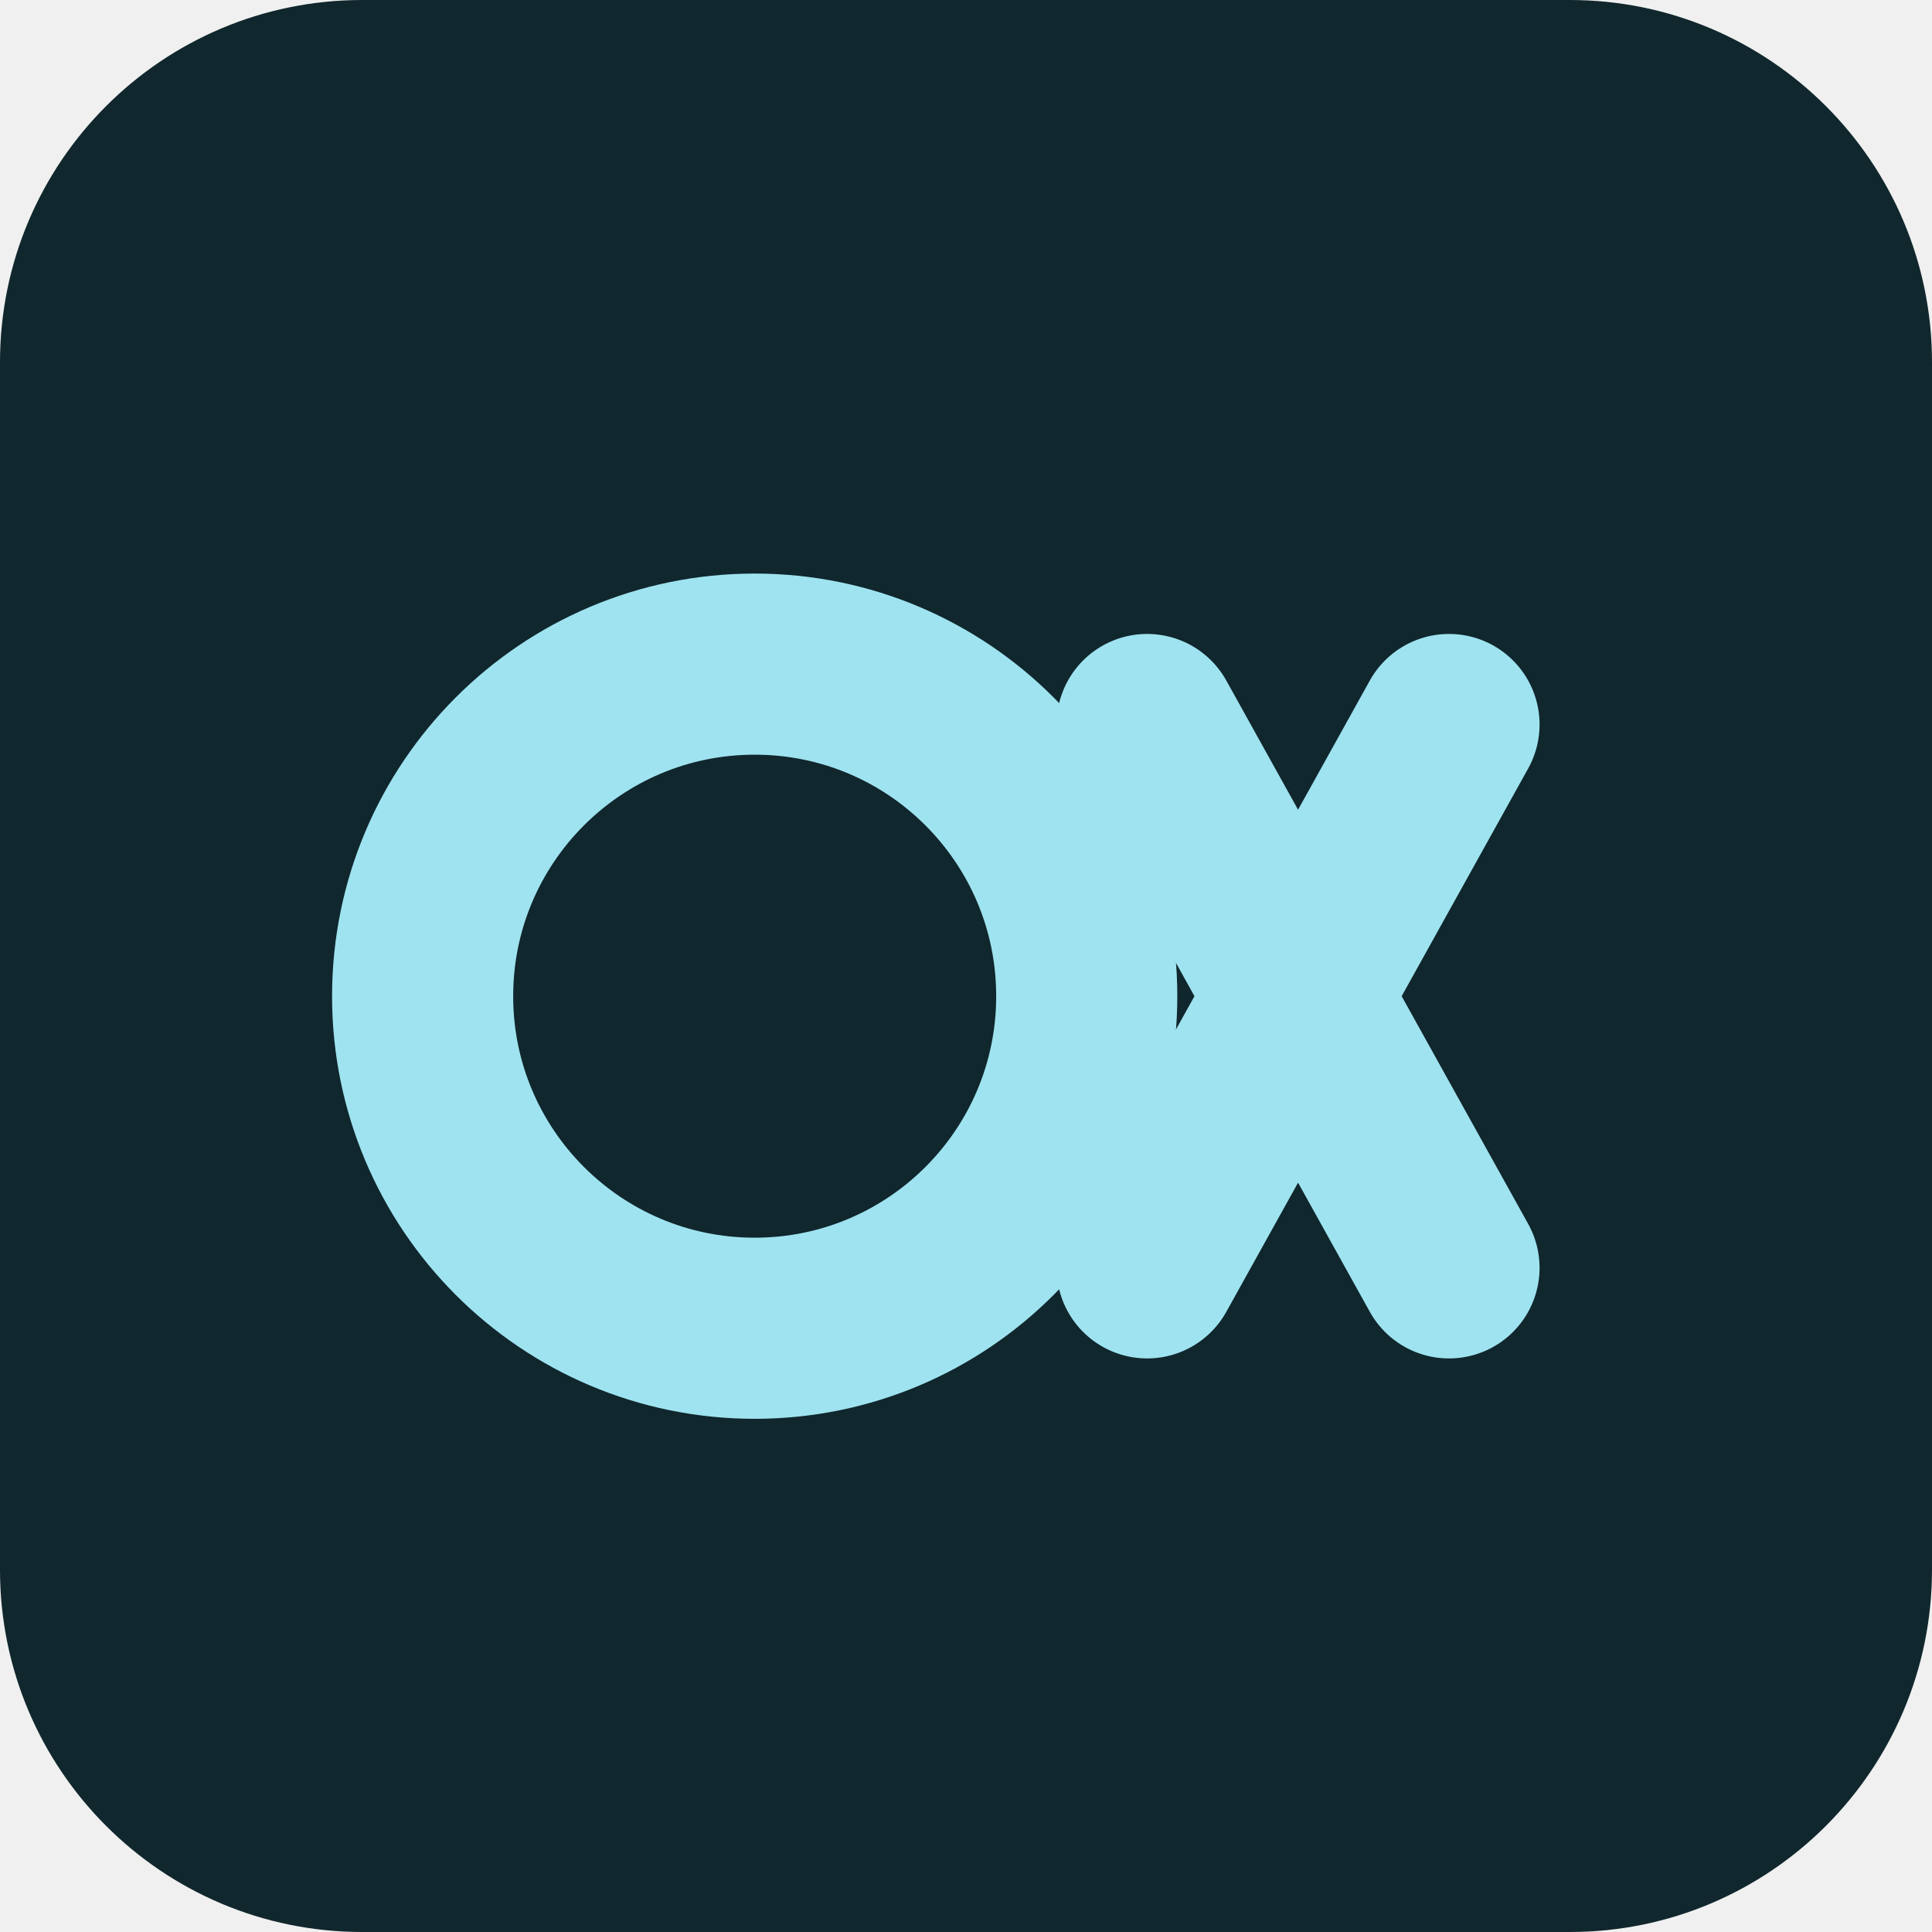
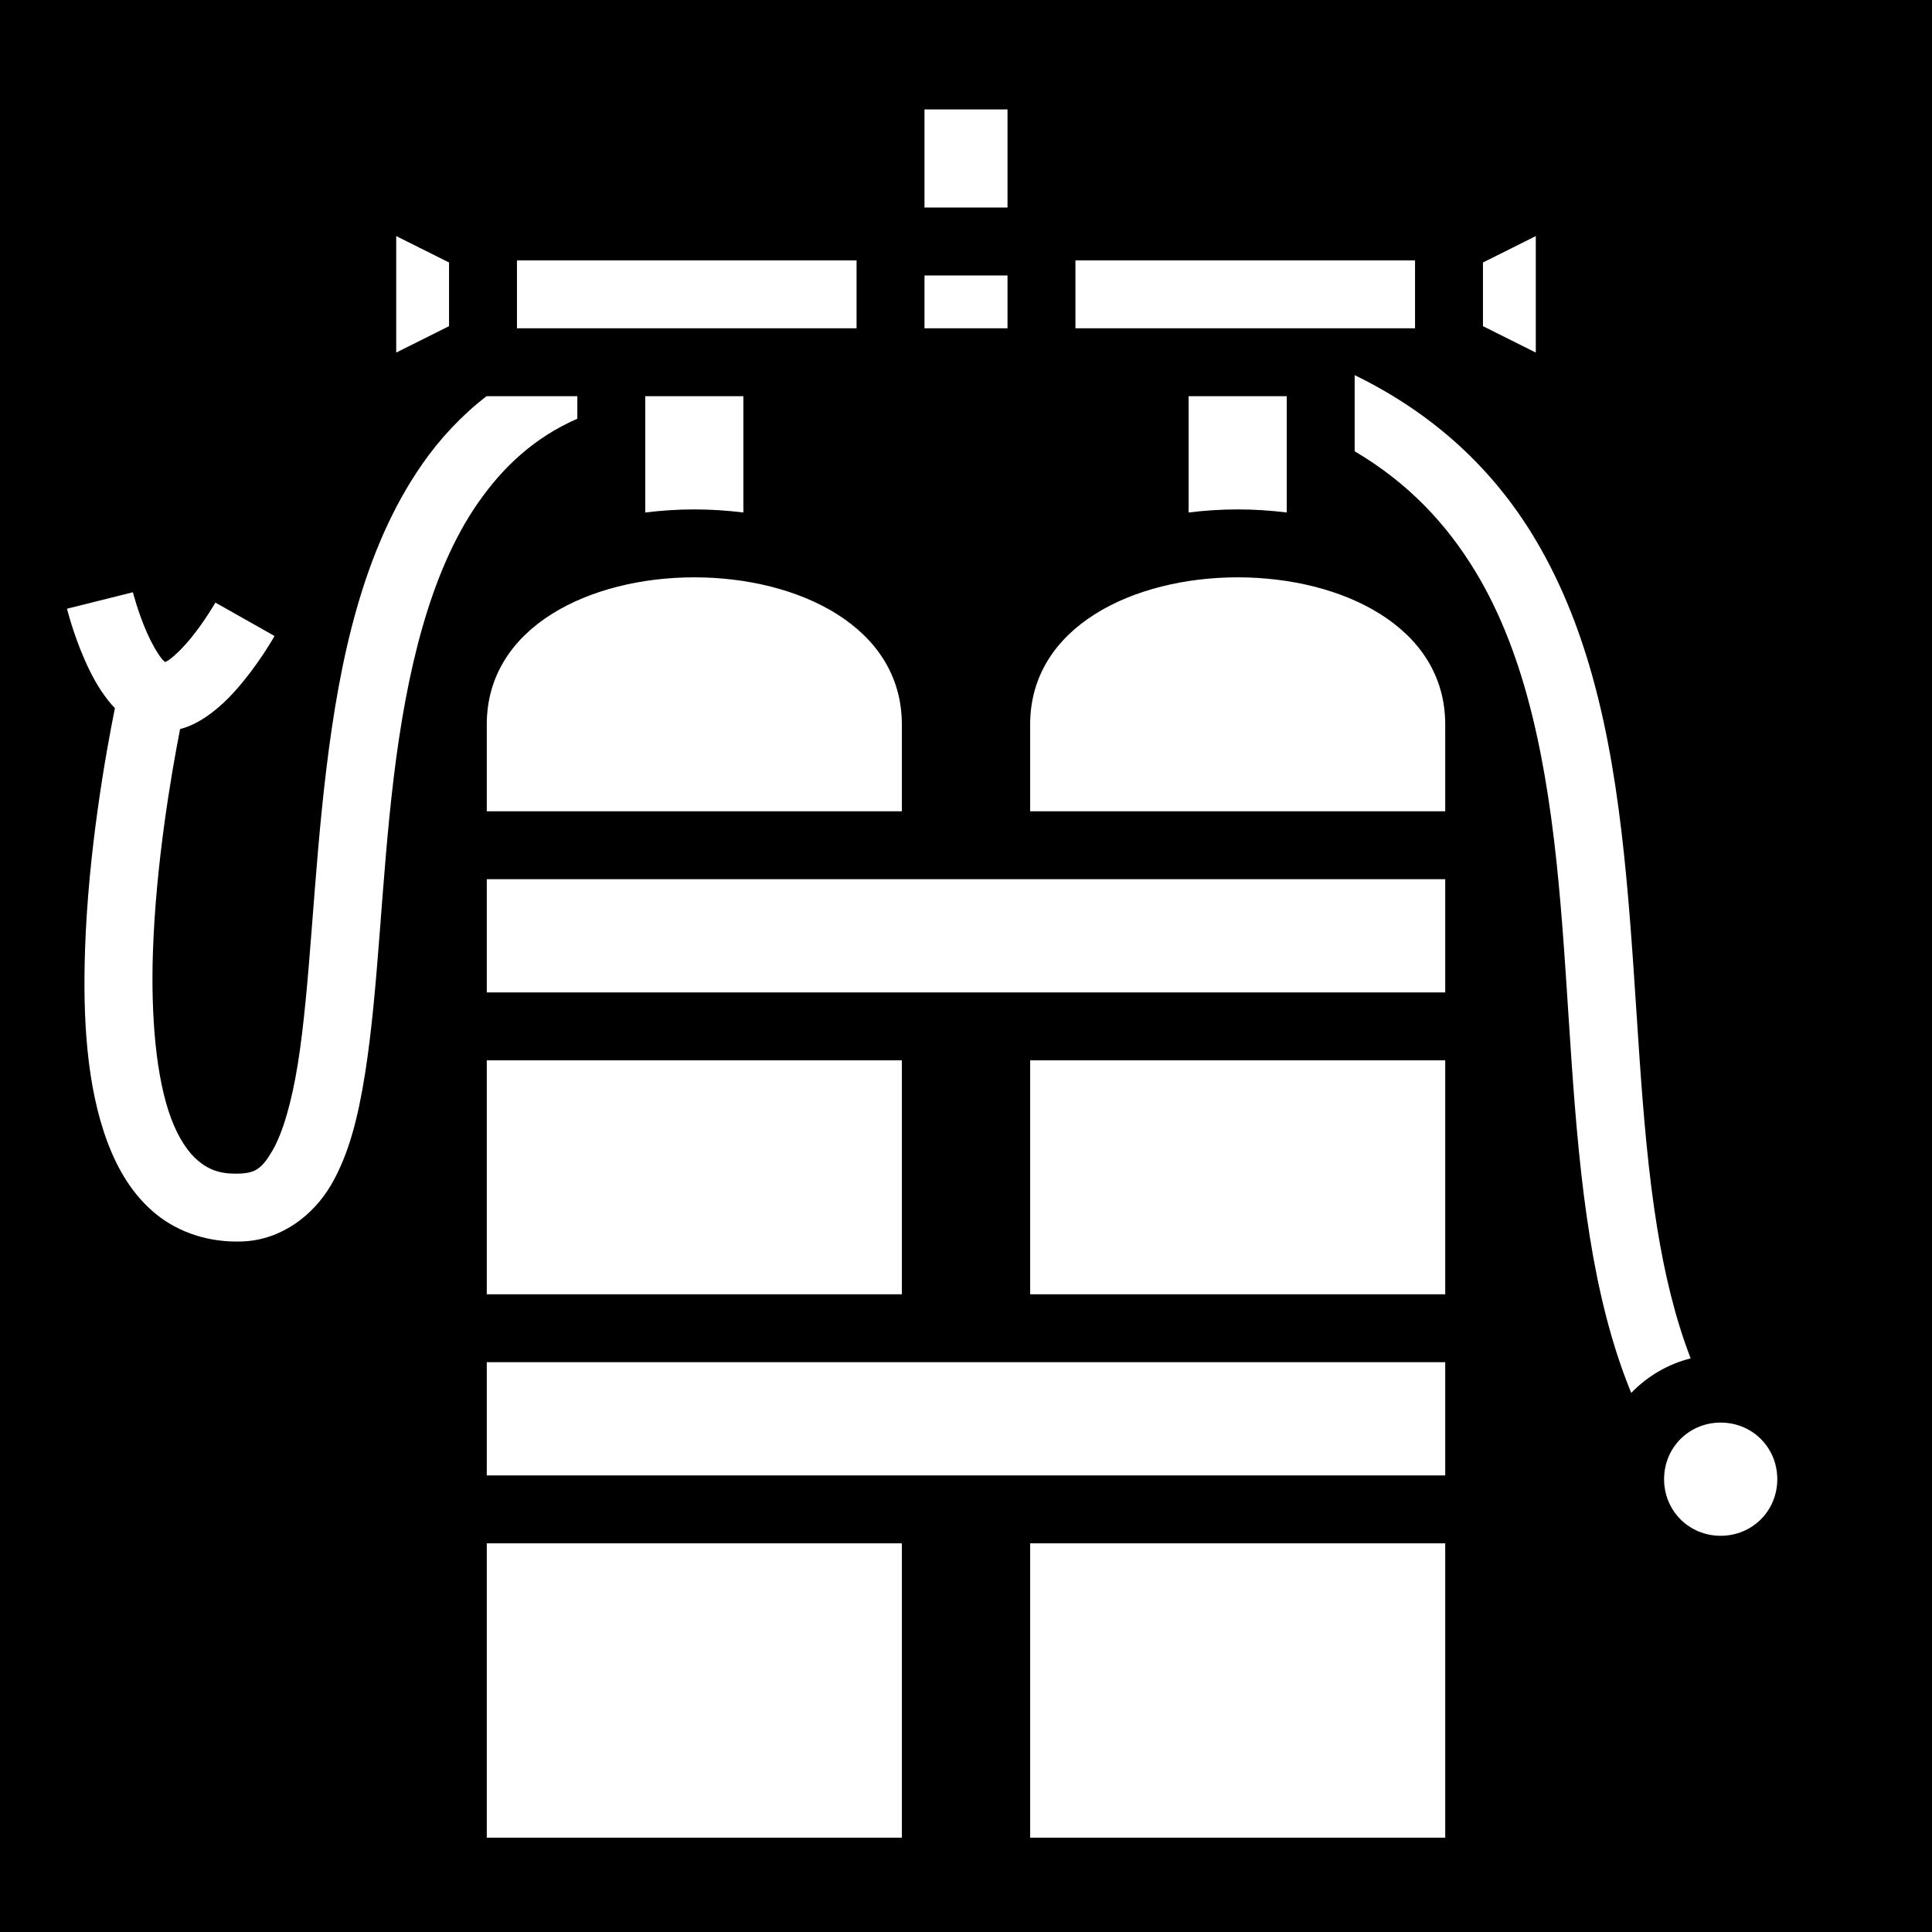
- <svg xmlns="http://www.w3.org/2000/svg" viewBox="0 0 64 64">
-   <rect width="64" height="64" rx="12" fill="#10272d" />
-   <circle cx="25" cy="33" r="11" fill="none" stroke="#9fe3f0" stroke-width="6" />
-   <path d="M38 24l10 18M48 24 38 42" stroke="#9fe3f0" stroke-width="6" stroke-linecap="round" />
+ <svg xmlns="http://www.w3.org/2000/svg" viewBox="0 0 512 512">
+   <path d="M0 0h512v512H0z" />
+   <path fill="#fff" d="M245 29v26h22V29h-22zM105 62.563v30.874l14-7V69.564l-14-7zm302 0l-14 7v16.874l14 7V62.564zM137 69v18h90V69h-90zm148 0v18h90V69h-90zm-40 4v14h22V73h-22zm114 26.416v20.176c14.247 8.412 24.376 19.263 32.05 31.947 13.556 22.404 19.038 51.316 21.991 82.326 2.953 31.01 3.422 63.895 8.324 94.211 2.322 14.36 5.68 28.27 10.928 41.06 4.237-4.39 9.665-7.622 15.746-9.15-4.048-10.489-6.864-22.163-8.904-34.783-4.598-28.43-5.13-61.05-8.176-93.045-3.047-31.994-8.565-63.586-24.51-89.937-10.598-17.516-26-32.356-47.449-42.805zM128.922 105c-6.642 5.152-12.31 11.225-17.026 18-15.783 22.68-21.907 51.968-25.406 80.758-3.499 28.79-4.261 57.394-7.527 77.955-1.633 10.28-4.005 18.474-6.746 23.185-2.741 4.712-4.482 5.932-8.604 6.11-5.089.219-8.12-.96-10.912-3.225-2.792-2.266-5.358-6.06-7.369-11.437-4.021-10.754-5.363-27.23-4.809-43.99.772-23.314 4.797-46.823 7.2-59.143 3.026-.782 5.619-2.307 7.789-3.879 3.577-2.59 6.449-5.698 8.924-8.719 4.949-6.041 8.32-12.072 8.32-12.072l-15.674-8.85s-2.819 4.933-6.572 9.514c-1.877 2.29-3.984 4.411-5.555 5.549-.605.438-.917.555-1.203.681-.235-.193-.486-.373-.938-.937-1.192-1.491-2.645-4.064-3.832-6.742-2.373-5.356-3.763-10.803-3.763-10.803l-17.463 4.361s1.632 6.654 4.77 13.735c1.568 3.54 3.493 7.268 6.234 10.693a32.14 32.14 0 0 0 1.69 1.934c-2.456 12.196-7.052 37.955-7.917 64.082-.594 17.958.391 36.053 5.94 50.89 2.774 7.419 6.803 14.173 12.886 19.11 6.084 4.936 14.21 7.612 23.028 7.232 10.16-.437 18.631-6.864 23.388-15.04 4.757-8.178 7.17-18.114 8.965-29.415 3.59-22.601 4.258-50.96 7.617-78.607 3.36-27.648 9.525-54.272 22.315-72.649 6.733-9.674 15.051-17.384 26.328-22.318V105h-24.078zM171 105v30.818c4.292-.54 8.646-.818 13-.818 4.354 0 8.708.278 13 .818V105h-26zm144 0v30.818c4.292-.54 8.646-.818 13-.818 4.354 0 8.708.278 13 .818V105h-26zm-131 48c-27.5 0-55 13-55 39v23h110v-23c0-26-27.5-39-55-39zm144 0c-27.5 0-55 13-55 39v23h110v-23c0-26-27.5-39-55-39zm-199 80v30h254v-30H129zm0 48v62h110v-62H129zm144 0v62h110v-62H273zm-144 80v30h254v-30H129zm327 16c-8.39 0-15 6.61-15 15s6.61 15 15 15 15-6.61 15-15-6.61-15-15-15zm-327 32v78h110v-78H129zm144 0v78h110v-78H273z" />
</svg>
